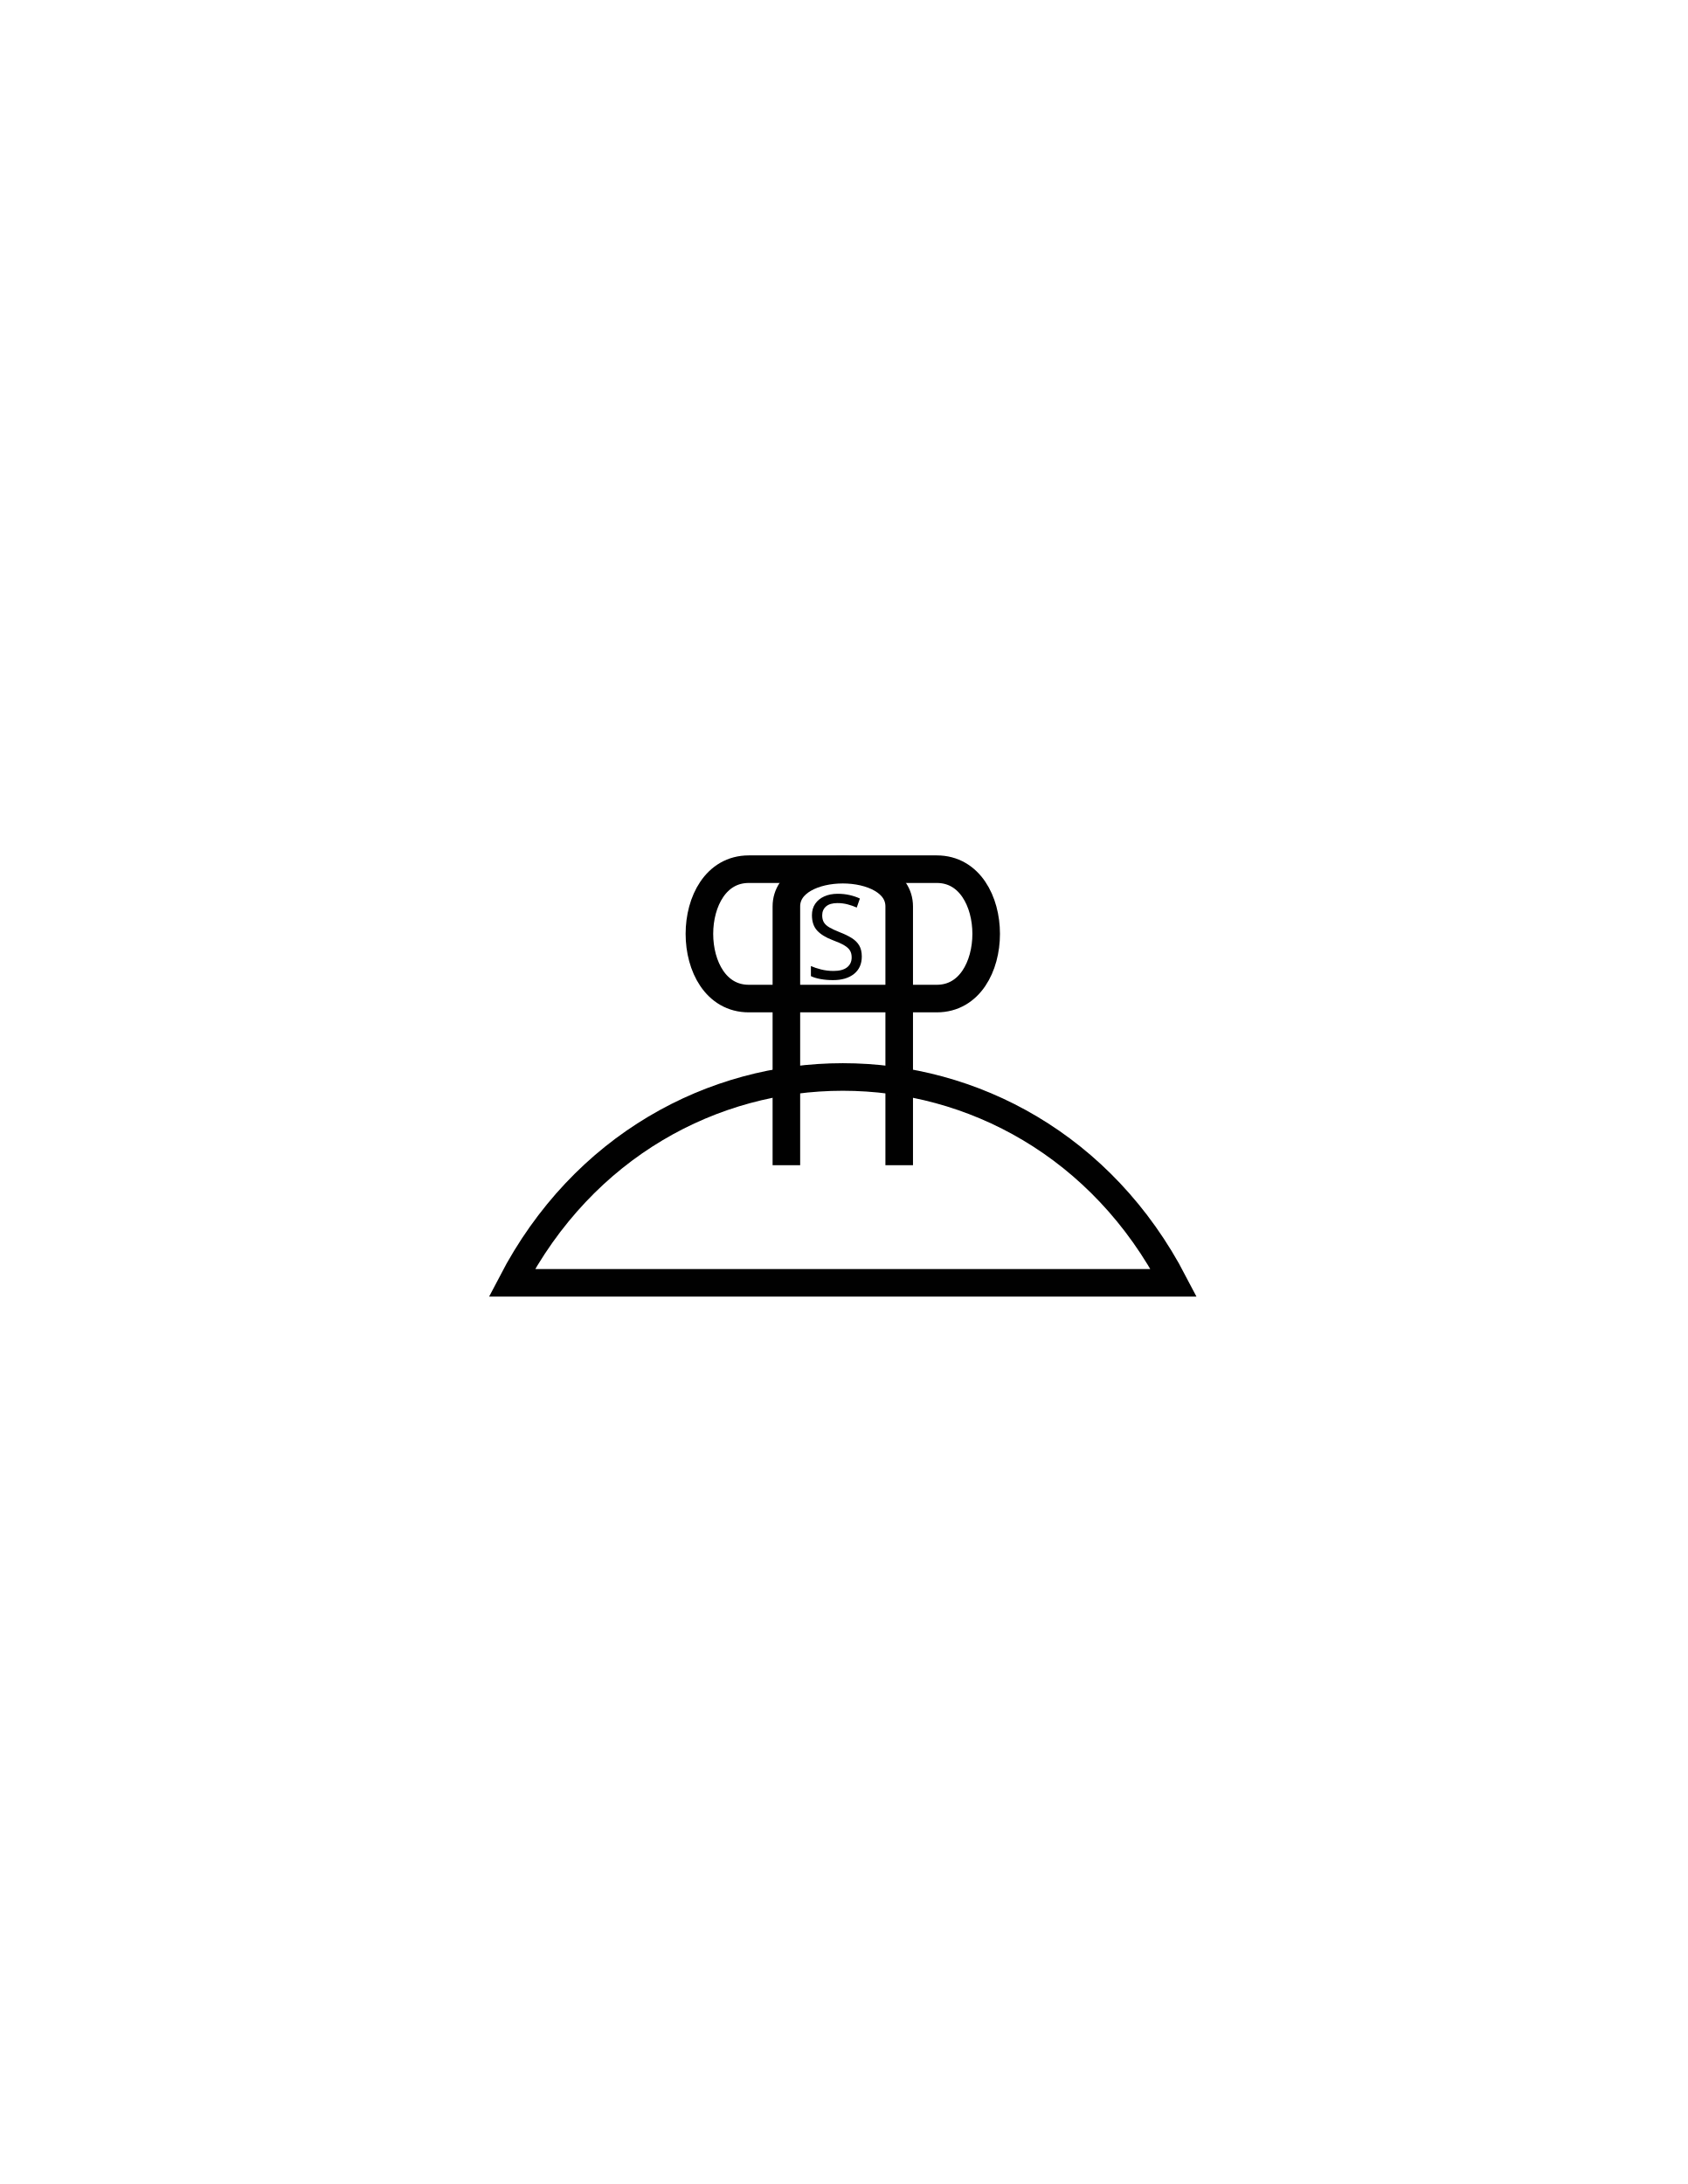
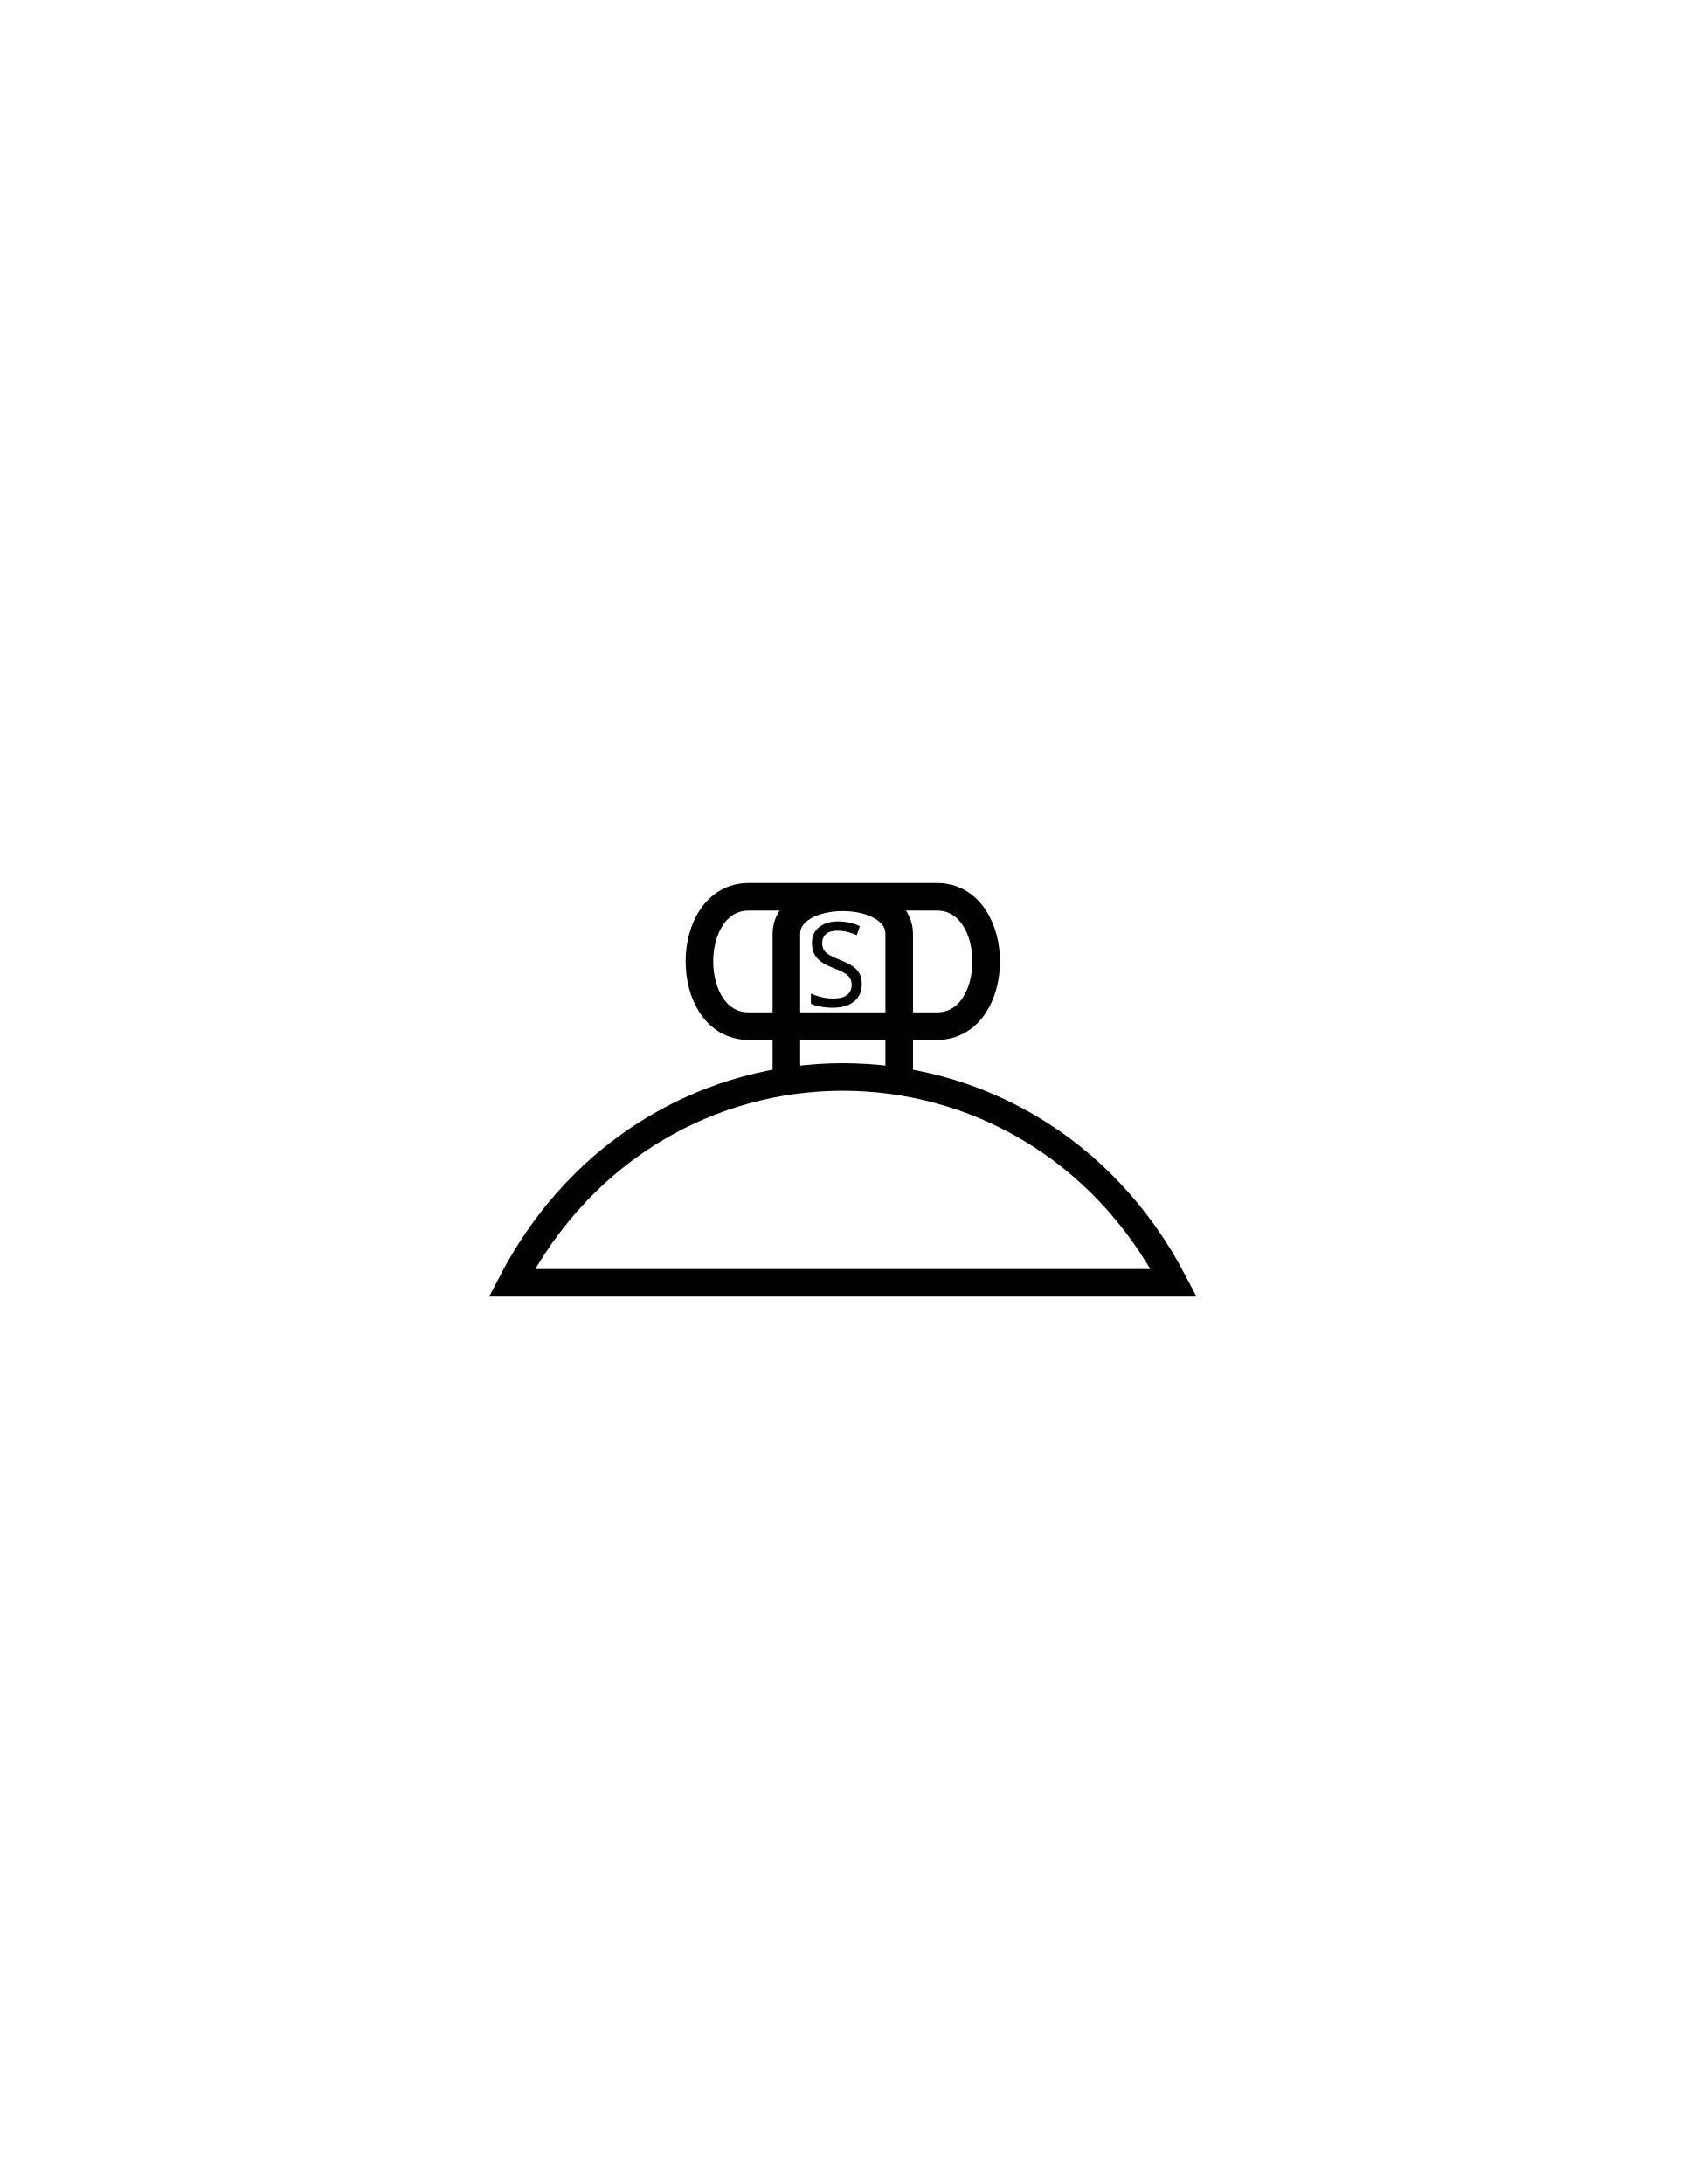
<svg xmlns="http://www.w3.org/2000/svg" version="1.1" id="Version_1.0" x="0px" y="0px" width="612px" height="792px" viewBox="0 0 612 792" style="enable-background:new 0 0 612 792;" xml:space="preserve">
  <g id="octagon" style="display:none;">
    <g id="outFrame" style="display:inline;">
      <line style="fill:none;stroke:#0000FF;stroke-width:2;" x1="220" y1="479.5" x2="183.5" y2="393.5" />
      <line style="fill:none;stroke:#0000FF;stroke-width:2;" x1="183.5" y1="393.5" x2="220" y2="309" />
      <line style="fill:none;stroke:#0000FF;stroke-width:2;" x1="220" y1="309" x2="306.5" y2="272.5" />
      <line style="fill:none;stroke:#0000FF;stroke-width:2;" x1="306.5" y1="272.5" x2="393" y2="309" />
      <line style="fill:none;stroke:#0000FF;stroke-width:2;" x1="393" y1="309" x2="426.5" y2="393.5" />
      <line style="fill:none;stroke:#0000FF;stroke-width:2;" x1="426.5" y1="393.5" x2="393" y2="479.5" />
      <line style="fill:none;stroke:#0000FF;stroke-width:2;" x1="393" y1="479.5" x2="306.5" y2="516.5" />
      <line style="fill:none;stroke:#0000FF;stroke-width:2;" x1="306.5" y1="516.5" x2="220" y2="479.5" />
    </g>
  </g>
  <g id="frame" style="display:none;">
    <path style="display:inline;fill:none;stroke:#0042E9;stroke-width:5;" d="M221,481c0,115,170,115,170,0c115,0,115-170,0-170   c0-115-170-115-170,0C106,311,106,481,221,481z" />
  </g>
  <g>
-     <path style="fill:none;stroke:#010101;stroke-width:10;" d="M285.136,422.543v-93.839c0-17.773,40.908-17.773,40.908,0v93.839" />
+     <path style="fill:none;stroke:#010101;stroke-width:10;" d="M326.044,390.553v-51.849c0-17.773-40.908-17.773-40.908,0v51.849" />
  </g>
  <g>
-     <path style="fill:none;stroke:#010101;stroke-width:10;" d="M339.682,315.198c23.863,0,23.863,46.919,0,46.919H271.5   c-23.863,0-23.863-46.919,0-46.919H339.682z" />
-     <text transform="matrix(0.9591 0 0 1 291.9487 355.0078)" style="fill:#010101; font-family:'sans-serif'; font-size:42.654;">S</text>
+     <path style="fill:none;stroke:#010101;stroke-width:10;" d="M339.682,325.198c23.863,0,23.863,46.919,0,46.919H271.5   c-23.863,0-23.863-46.919,0-46.919H339.682z" />
+     <text transform="matrix(0.9591 0 0 1 291.9487 365.0078)" style="fill:#010101; font-family:'ArialMT'; font-size:42.654;">S</text>
  </g>
  <g>
-     <path style="fill:none;stroke:#010101;stroke-width:10;" d="M185.59,465.197c51.819-99.526,188.185-99.526,240,0H185.59z" />
+     <path style="fill:none;stroke:#010101;stroke-width:10;" d="M185.59,465.197c51.819-99.526,188.186-99.526,240,0H185.59z" />
  </g>
</svg>
